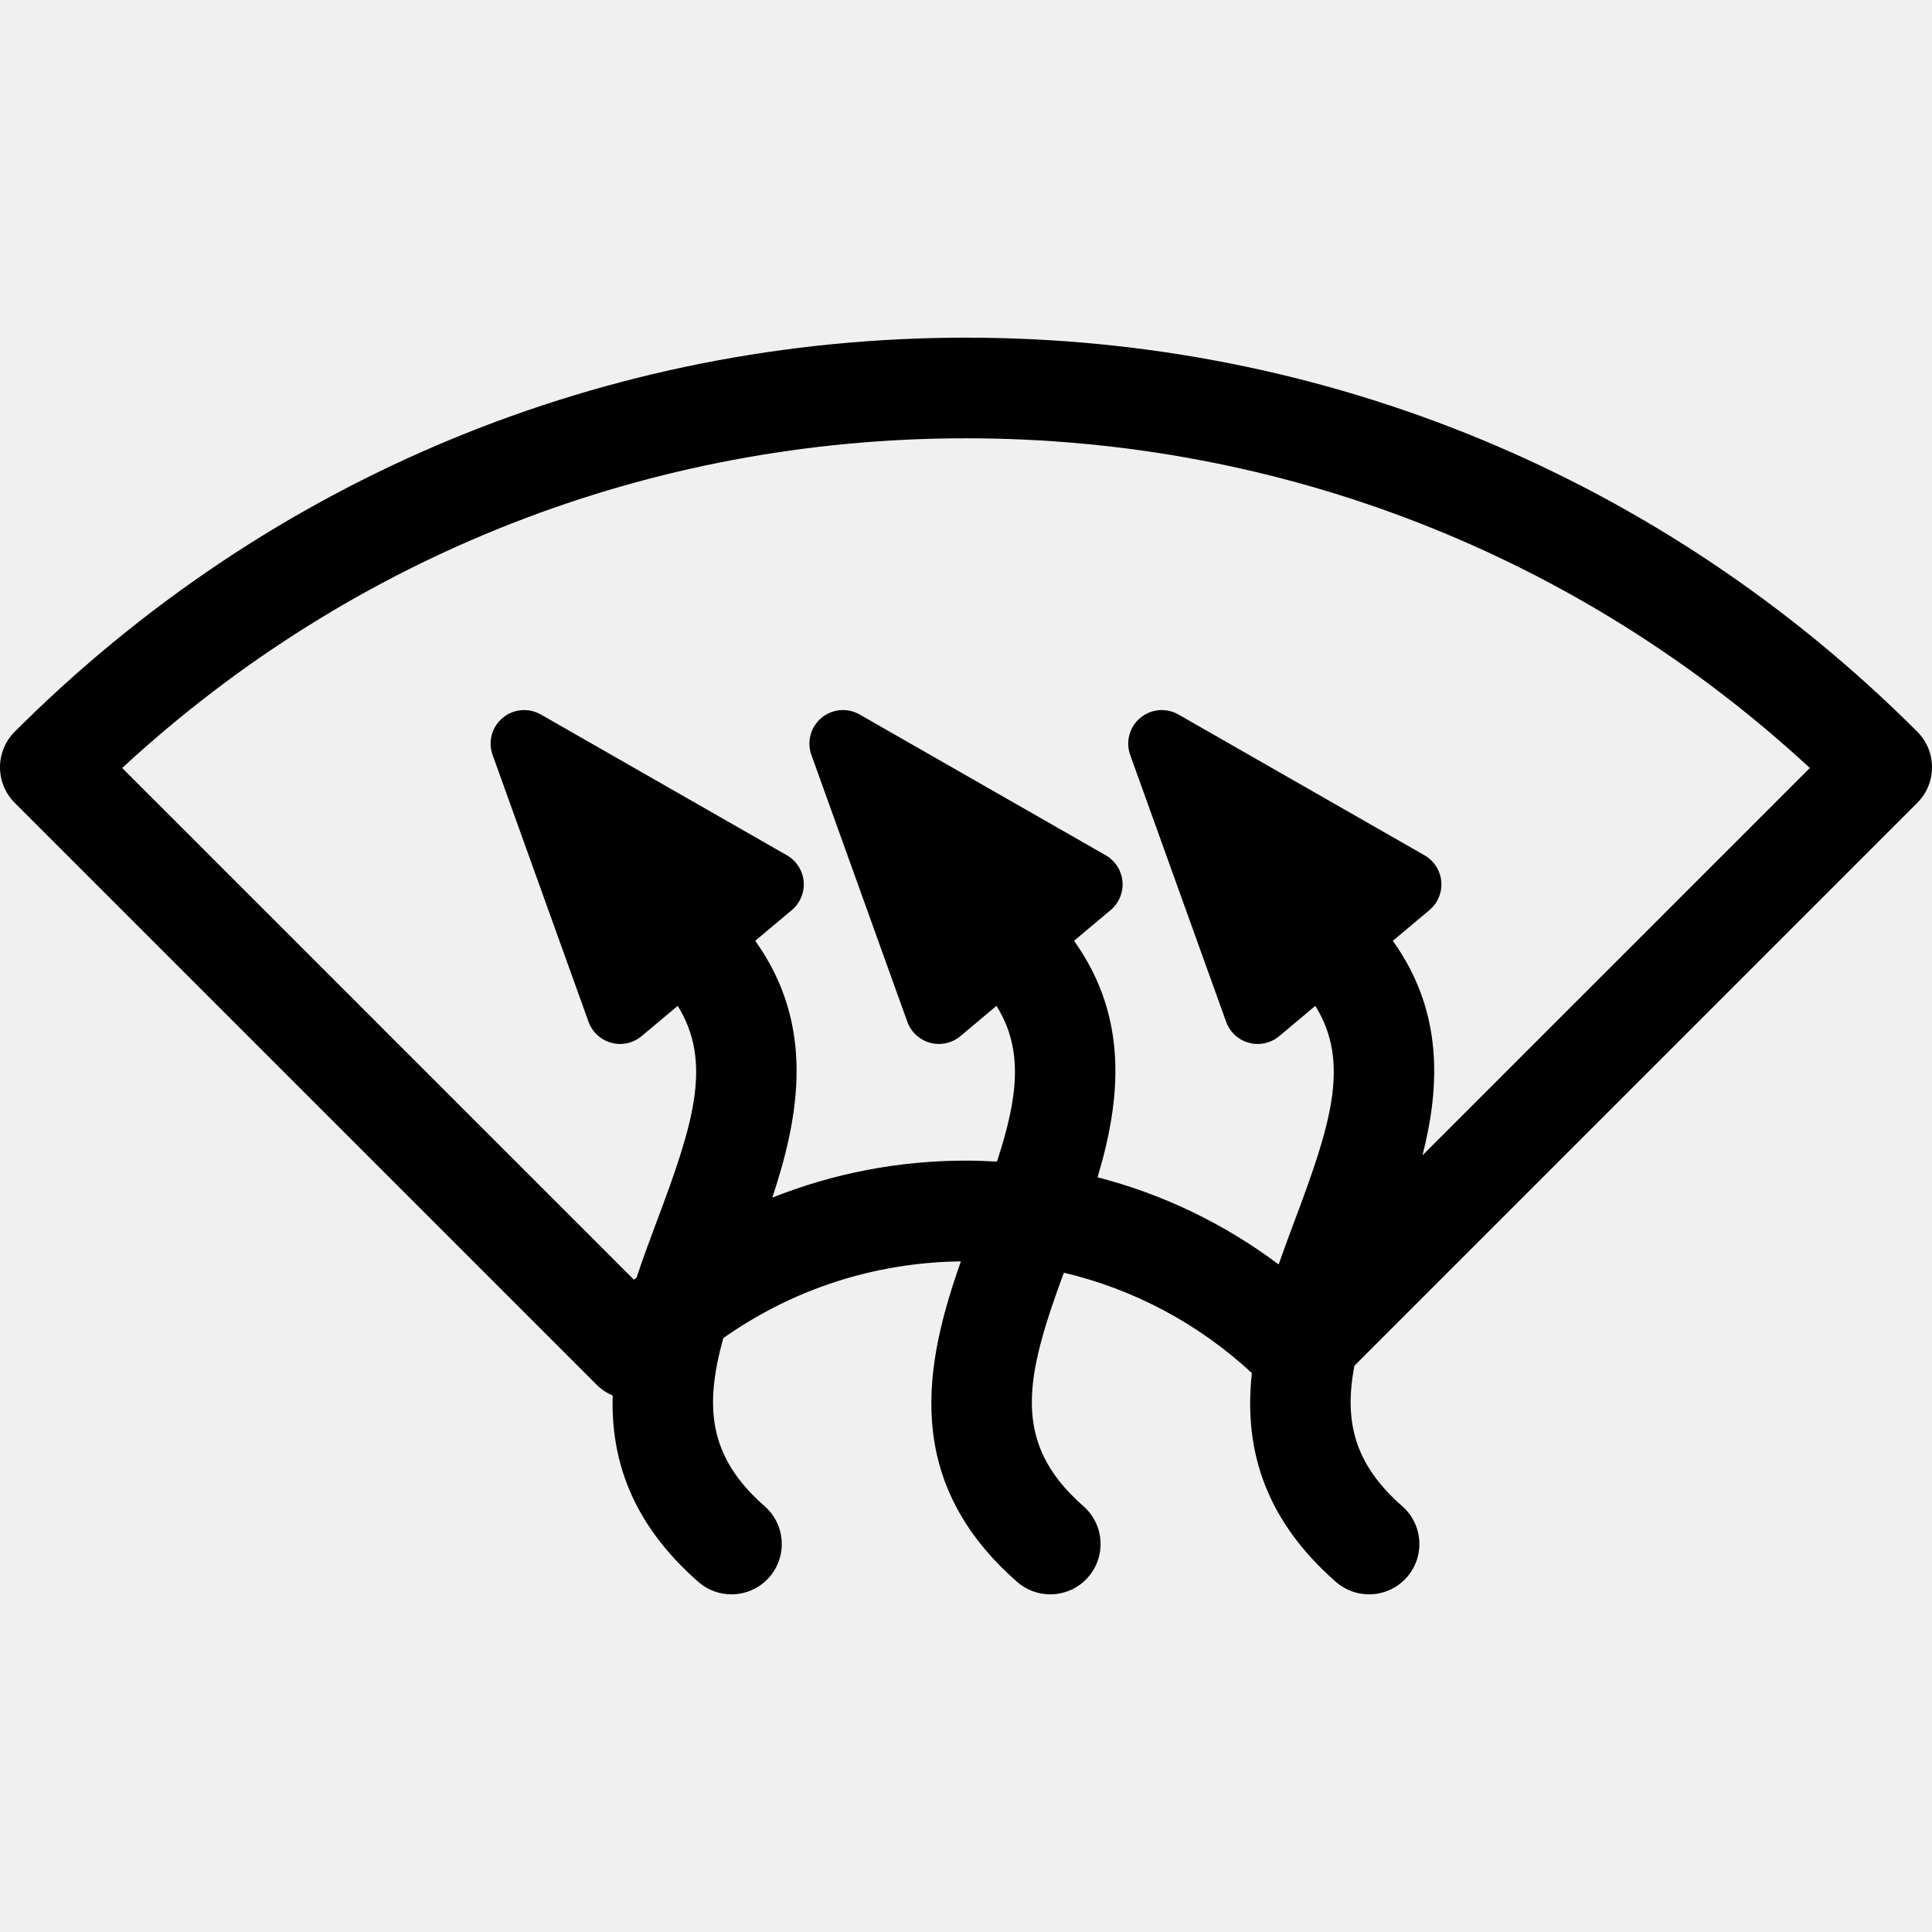
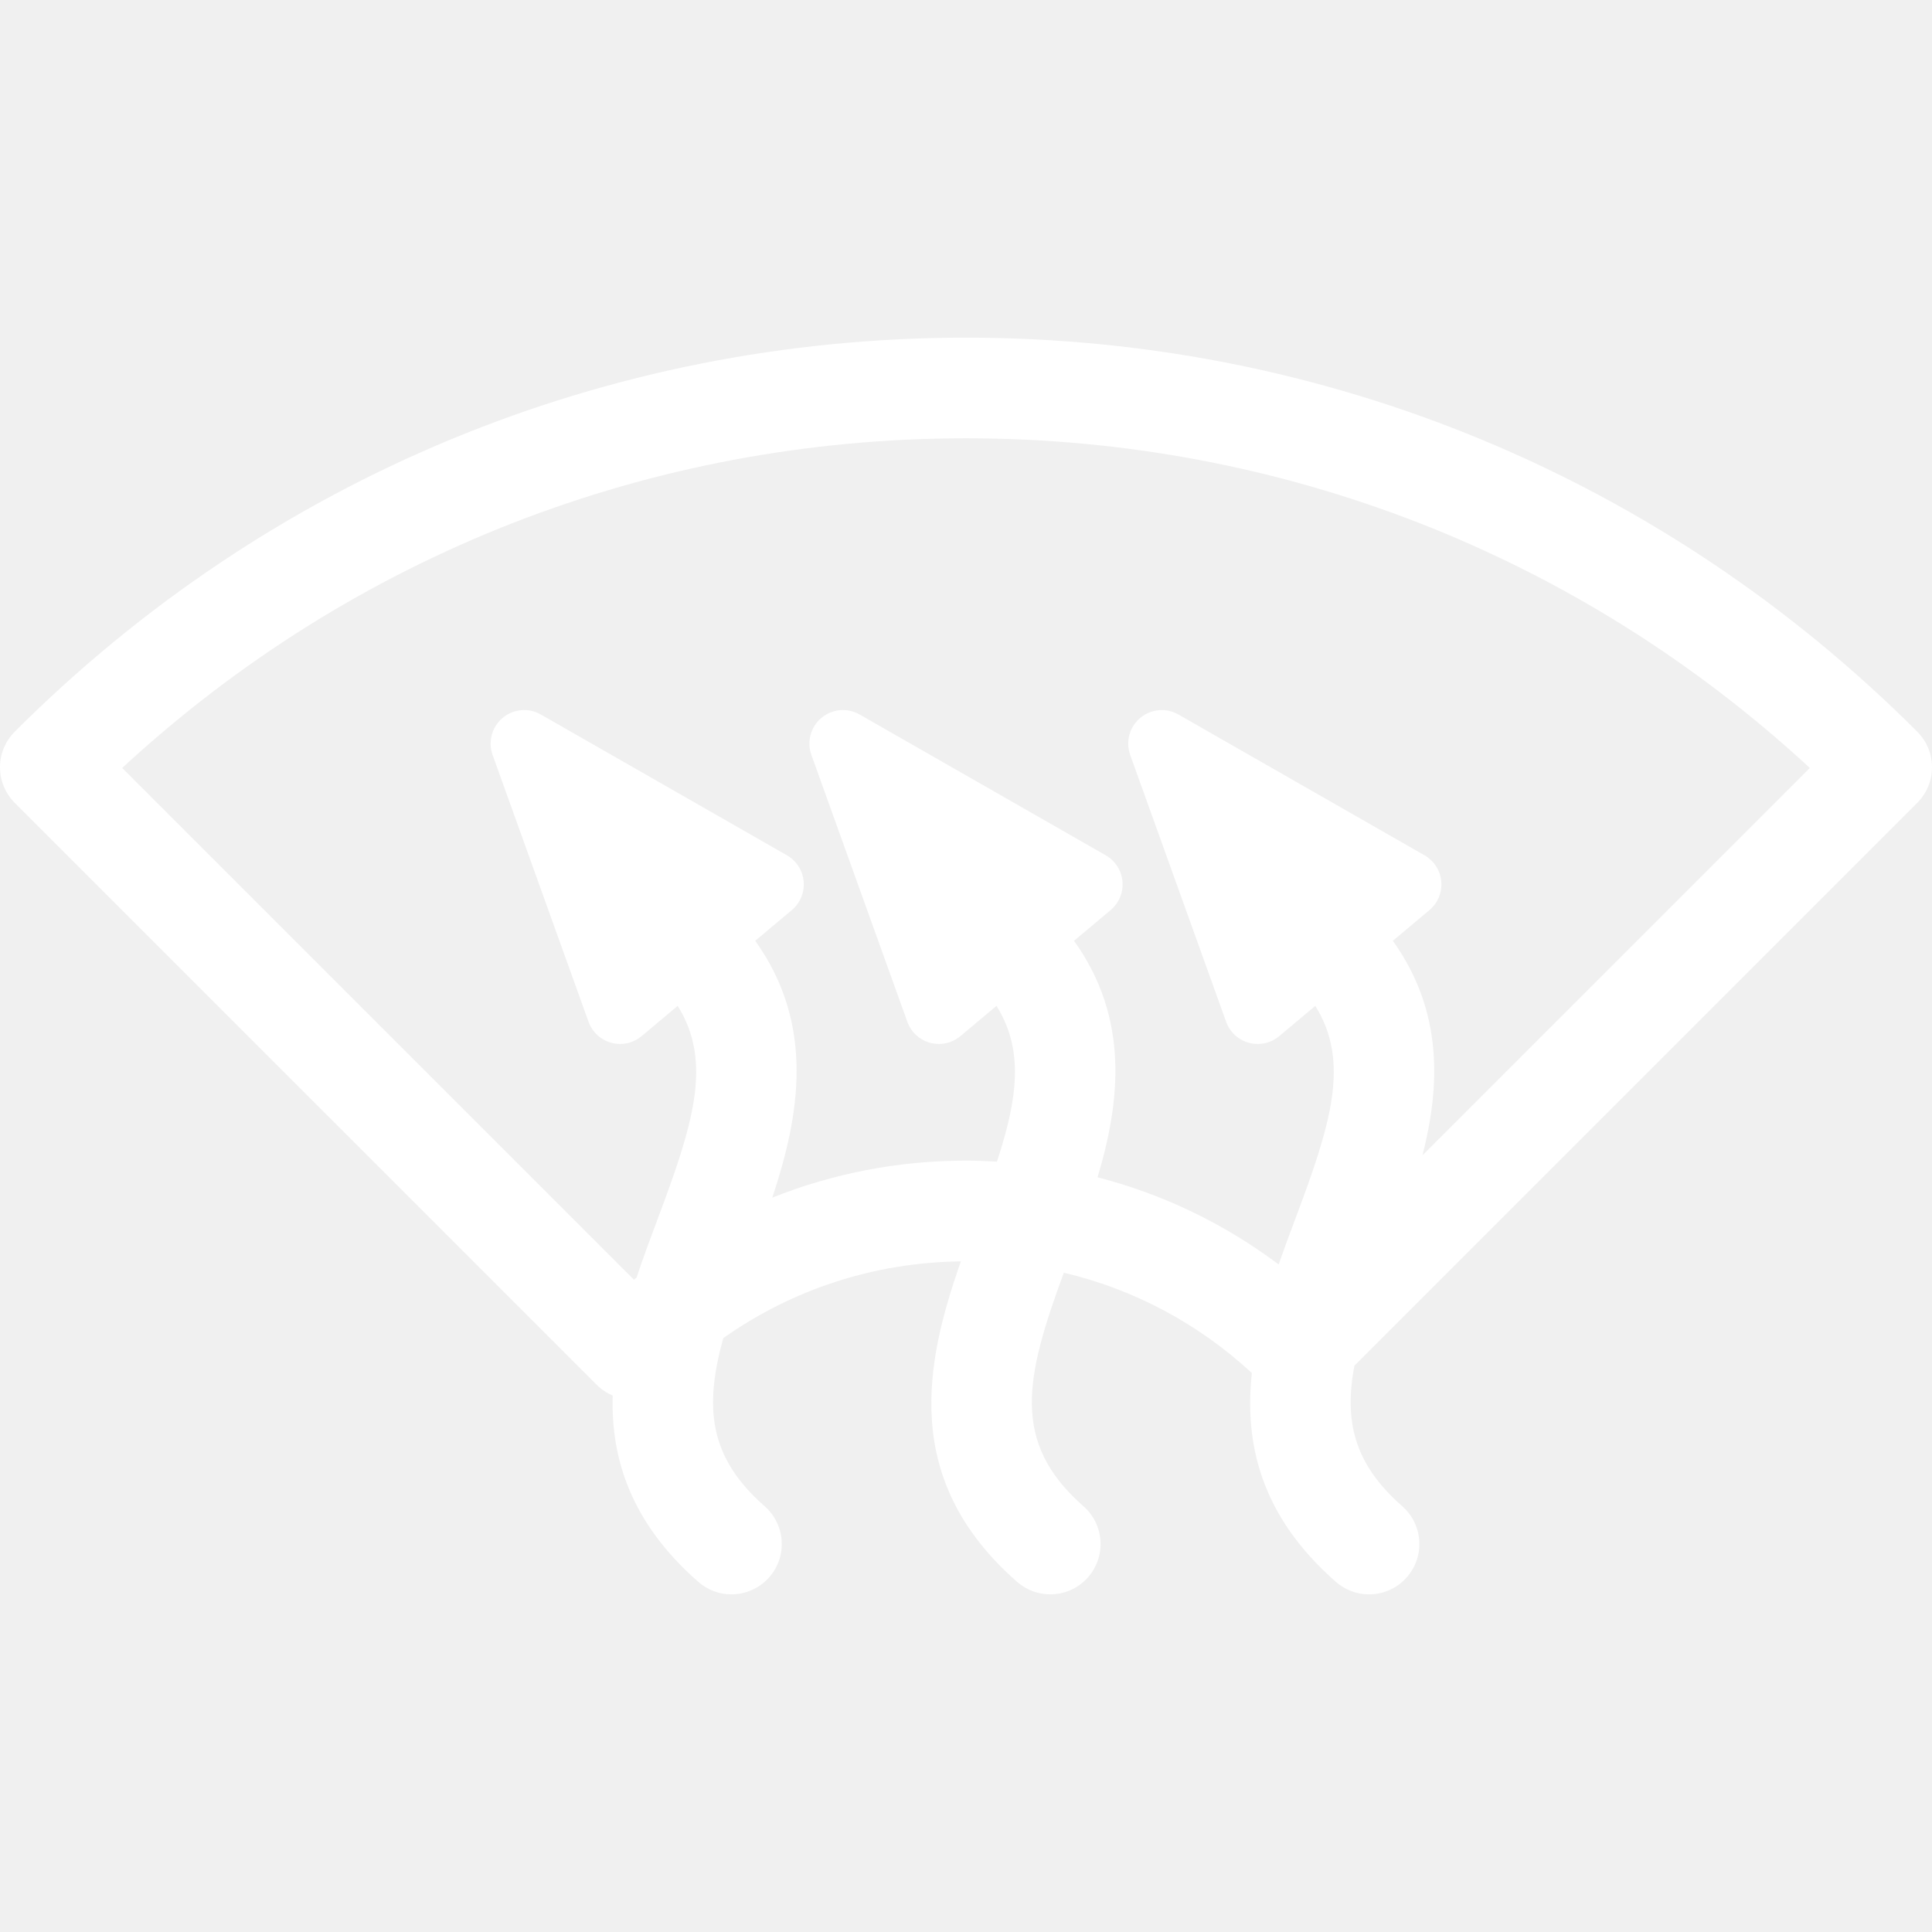
- <svg xmlns="http://www.w3.org/2000/svg" version="1.1" id="Capa_1" x="0px" y="0px" viewBox="0 0 287.99 287.99" style="enable-background:new 0 0 287.99 287.99;" xml:space="preserve">
-   <path d="M285.794,119.675c2.929-2.929,2.929-7.678,0-10.606c-37.877-37.876-88.235-58.736-141.799-58.736  c-53.564,0-103.923,20.859-141.799,58.736C0.79,110.475,0,112.382,0,114.372c0,1.989,0.79,3.897,2.197,5.303l86.743,86.741  c0.707,0.707,1.521,1.239,2.39,1.605c-0.28,9.409,2.716,18.966,12.758,27.775c1.423,1.249,3.187,1.862,4.942,1.862  c2.084,0,4.158-0.864,5.642-2.554c2.731-3.114,2.421-7.852-0.693-10.584c-8.405-7.372-8.988-14.832-6.165-25.053  c10.313-7.293,22.553-11.29,35.418-11.443c-5.299,15.069-8.987,32.54,8.378,47.772c1.423,1.249,3.186,1.862,4.942,1.862  c2.084,0,4.158-0.864,5.642-2.554c2.732-3.114,2.421-7.852-0.693-10.584c-10.866-9.531-8.665-19.206-2.921-34.809  c10.409,2.462,20.02,7.556,28.025,14.955c-1.128,10.476,1.287,21.272,12.525,31.131c1.424,1.249,3.188,1.862,4.943,1.862  c2.084,0,4.158-0.864,5.641-2.554c2.731-3.114,2.422-7.852-0.691-10.584c-7.236-6.347-8.675-12.757-7.135-20.938L285.794,119.675z   M163.604,175.489c3.408-11.358,4.753-23.71-3.505-35.252l5.453-4.576c1.252-1.051,1.912-2.648,1.767-4.275  c-0.146-1.628-1.078-3.082-2.497-3.894l-36.684-20.988c-1.82-1.041-4.094-0.836-5.697,0.51c-1.604,1.346-2.2,3.55-1.491,5.522  l14.299,39.771c0.553,1.538,1.823,2.709,3.401,3.135c0.431,0.116,0.868,0.173,1.304,0.173c1.161,0,2.303-0.405,3.214-1.17  l5.371-4.507c4.113,6.581,3.177,13.738,0.07,23.218c-1.531-0.089-3.066-0.15-4.612-0.15c-10.054,0-19.812,1.903-28.878,5.52  c4.051-12.169,6.459-25.709-2.542-38.289l5.452-4.575c1.252-1.051,1.912-2.648,1.767-4.276c-0.146-1.628-1.078-3.082-2.497-3.894  l-36.682-20.988c-1.818-1.04-4.092-0.836-5.697,0.51c-1.604,1.346-2.2,3.55-1.491,5.522l14.299,39.771  c0.553,1.538,1.823,2.709,3.401,3.135c0.431,0.116,0.868,0.173,1.304,0.173c1.162,0,2.303-0.405,3.214-1.17l5.371-4.507  c5.273,8.438,2.25,17.817-3.01,31.832c-1.046,2.788-2.133,5.693-3.123,8.679c-0.128,0.105-0.262,0.203-0.39,0.309l-76.283-76.281  c34.358-31.749,78.733-49.144,125.784-49.144c47.05,0,91.425,17.395,125.784,49.144l-57.742,57.742  c2.669-10.433,3.056-21.538-4.417-31.98l5.453-4.576c1.252-1.051,1.912-2.648,1.767-4.275c-0.146-1.628-1.078-3.082-2.497-3.894  l-36.684-20.988c-1.82-1.041-4.094-0.836-5.697,0.51c-1.604,1.346-2.2,3.55-1.491,5.522l14.299,39.771  c0.553,1.538,1.823,2.709,3.401,3.135c0.431,0.116,0.868,0.173,1.304,0.173c1.161,0,2.303-0.405,3.214-1.17l5.372-4.507  c5.274,8.438,2.25,17.818-3.01,31.833c-0.814,2.171-1.654,4.414-2.454,6.71C182.485,182.395,173.341,178.005,163.604,175.489z" />
+ <svg xmlns="http://www.w3.org/2000/svg" version="1.1" id="Capa_1" x="0px" y="0px" viewBox="0 0 287.99 287.99" style="enable-background:new 0 0 287.99 287.99;" xml:space="preserve" width="512px" height="512px">
  <g>
- </g>
-   <g>
- </g>
-   <g>
- </g>
-   <g>
- </g>
-   <g>
- </g>
-   <g>
- </g>
-   <g>
- </g>
-   <g>
- </g>
-   <g>
- </g>
-   <g>
- </g>
-   <g>
- </g>
-   <g>
- </g>
-   <g>
- </g>
-   <g>
- </g>
-   <g>
- </g>
+     <path d="M285.794,119.675c2.929-2.929,2.929-7.678,0-10.606c-37.877-37.876-88.235-58.736-141.799-58.736  c-53.564,0-103.923,20.859-141.799,58.736C0.79,110.475,0,112.382,0,114.372c0,1.989,0.79,3.897,2.197,5.303l86.743,86.741  c0.707,0.707,1.521,1.239,2.39,1.605c-0.28,9.409,2.716,18.966,12.758,27.775c1.423,1.249,3.187,1.862,4.942,1.862  c2.084,0,4.158-0.864,5.642-2.554c2.731-3.114,2.421-7.852-0.693-10.584c-8.405-7.372-8.988-14.832-6.165-25.053  c10.313-7.293,22.553-11.29,35.418-11.443c-5.299,15.069-8.987,32.54,8.378,47.772c1.423,1.249,3.186,1.862,4.942,1.862  c2.084,0,4.158-0.864,5.642-2.554c2.732-3.114,2.421-7.852-0.693-10.584c-10.866-9.531-8.665-19.206-2.921-34.809  c10.409,2.462,20.02,7.556,28.025,14.955c-1.128,10.476,1.287,21.272,12.525,31.131c1.424,1.249,3.188,1.862,4.943,1.862  c2.084,0,4.158-0.864,5.641-2.554c2.731-3.114,2.422-7.852-0.691-10.584c-7.236-6.347-8.675-12.757-7.135-20.938L285.794,119.675z   M163.604,175.489c3.408-11.358,4.753-23.71-3.505-35.252l5.453-4.576c1.252-1.051,1.912-2.648,1.767-4.275  c-0.146-1.628-1.078-3.082-2.497-3.894l-36.684-20.988c-1.82-1.041-4.094-0.836-5.697,0.51c-1.604,1.346-2.2,3.55-1.491,5.522  l14.299,39.771c0.553,1.538,1.823,2.709,3.401,3.135c0.431,0.116,0.868,0.173,1.304,0.173c1.161,0,2.303-0.405,3.214-1.17  l5.371-4.507c4.113,6.581,3.177,13.738,0.07,23.218c-1.531-0.089-3.066-0.15-4.612-0.15c-10.054,0-19.812,1.903-28.878,5.52  c4.051-12.169,6.459-25.709-2.542-38.289l5.452-4.575c1.252-1.051,1.912-2.648,1.767-4.276c-0.146-1.628-1.078-3.082-2.497-3.894  l-36.682-20.988c-1.818-1.04-4.092-0.836-5.697,0.51c-1.604,1.346-2.2,3.55-1.491,5.522l14.299,39.771  c0.553,1.538,1.823,2.709,3.401,3.135c0.431,0.116,0.868,0.173,1.304,0.173c1.162,0,2.303-0.405,3.214-1.17l5.371-4.507  c5.273,8.438,2.25,17.817-3.01,31.832c-1.046,2.788-2.133,5.693-3.123,8.679c-0.128,0.105-0.262,0.203-0.39,0.309l-76.283-76.281  c34.358-31.749,78.733-49.144,125.784-49.144c47.05,0,91.425,17.395,125.784,49.144l-57.742,57.742  c2.669-10.433,3.056-21.538-4.417-31.98l5.453-4.576c1.252-1.051,1.912-2.648,1.767-4.275c-0.146-1.628-1.078-3.082-2.497-3.894  l-36.684-20.988c-1.82-1.041-4.094-0.836-5.697,0.51c-1.604,1.346-2.2,3.55-1.491,5.522l14.299,39.771  c0.553,1.538,1.823,2.709,3.401,3.135c0.431,0.116,0.868,0.173,1.304,0.173c1.161,0,2.303-0.405,3.214-1.17l5.372-4.507  c5.274,8.438,2.25,17.818-3.01,31.833c-0.814,2.171-1.654,4.414-2.454,6.71C182.485,182.395,173.341,178.005,163.604,175.489z" data-original="#000000" class="active-path" data-old_color="#000000" fill="#FFFFFF" />
+   </g>
</svg>
